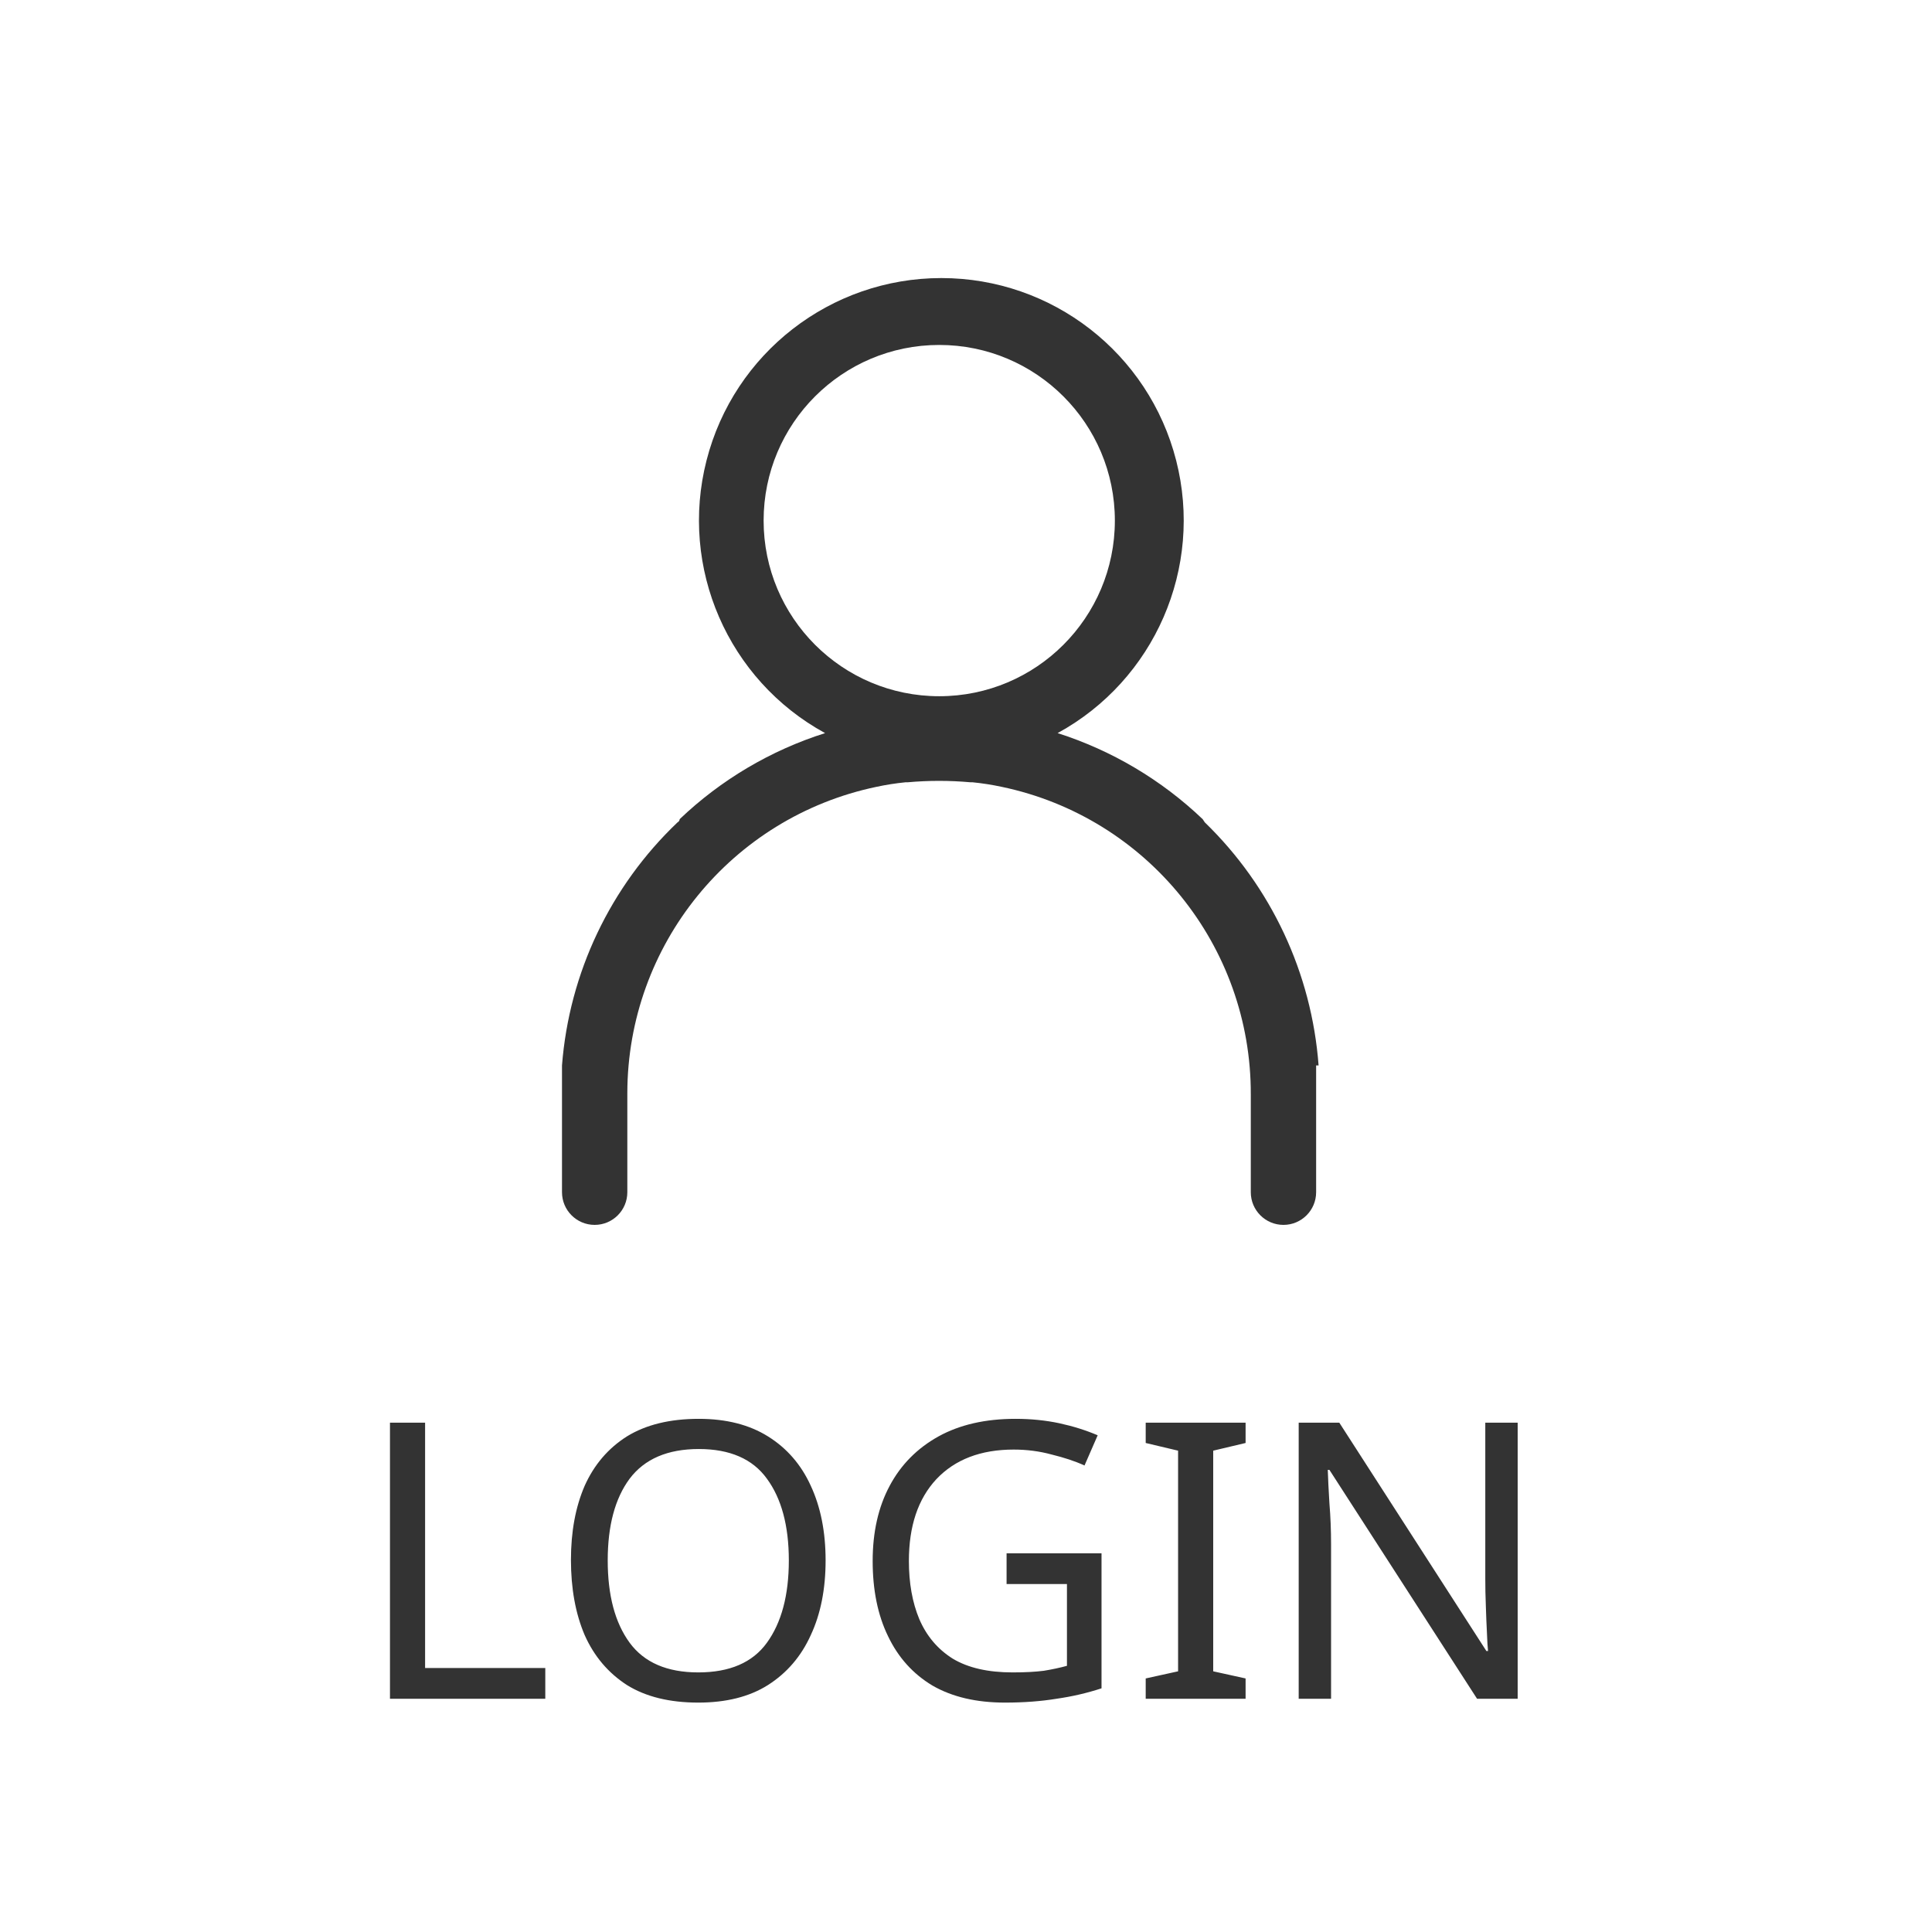
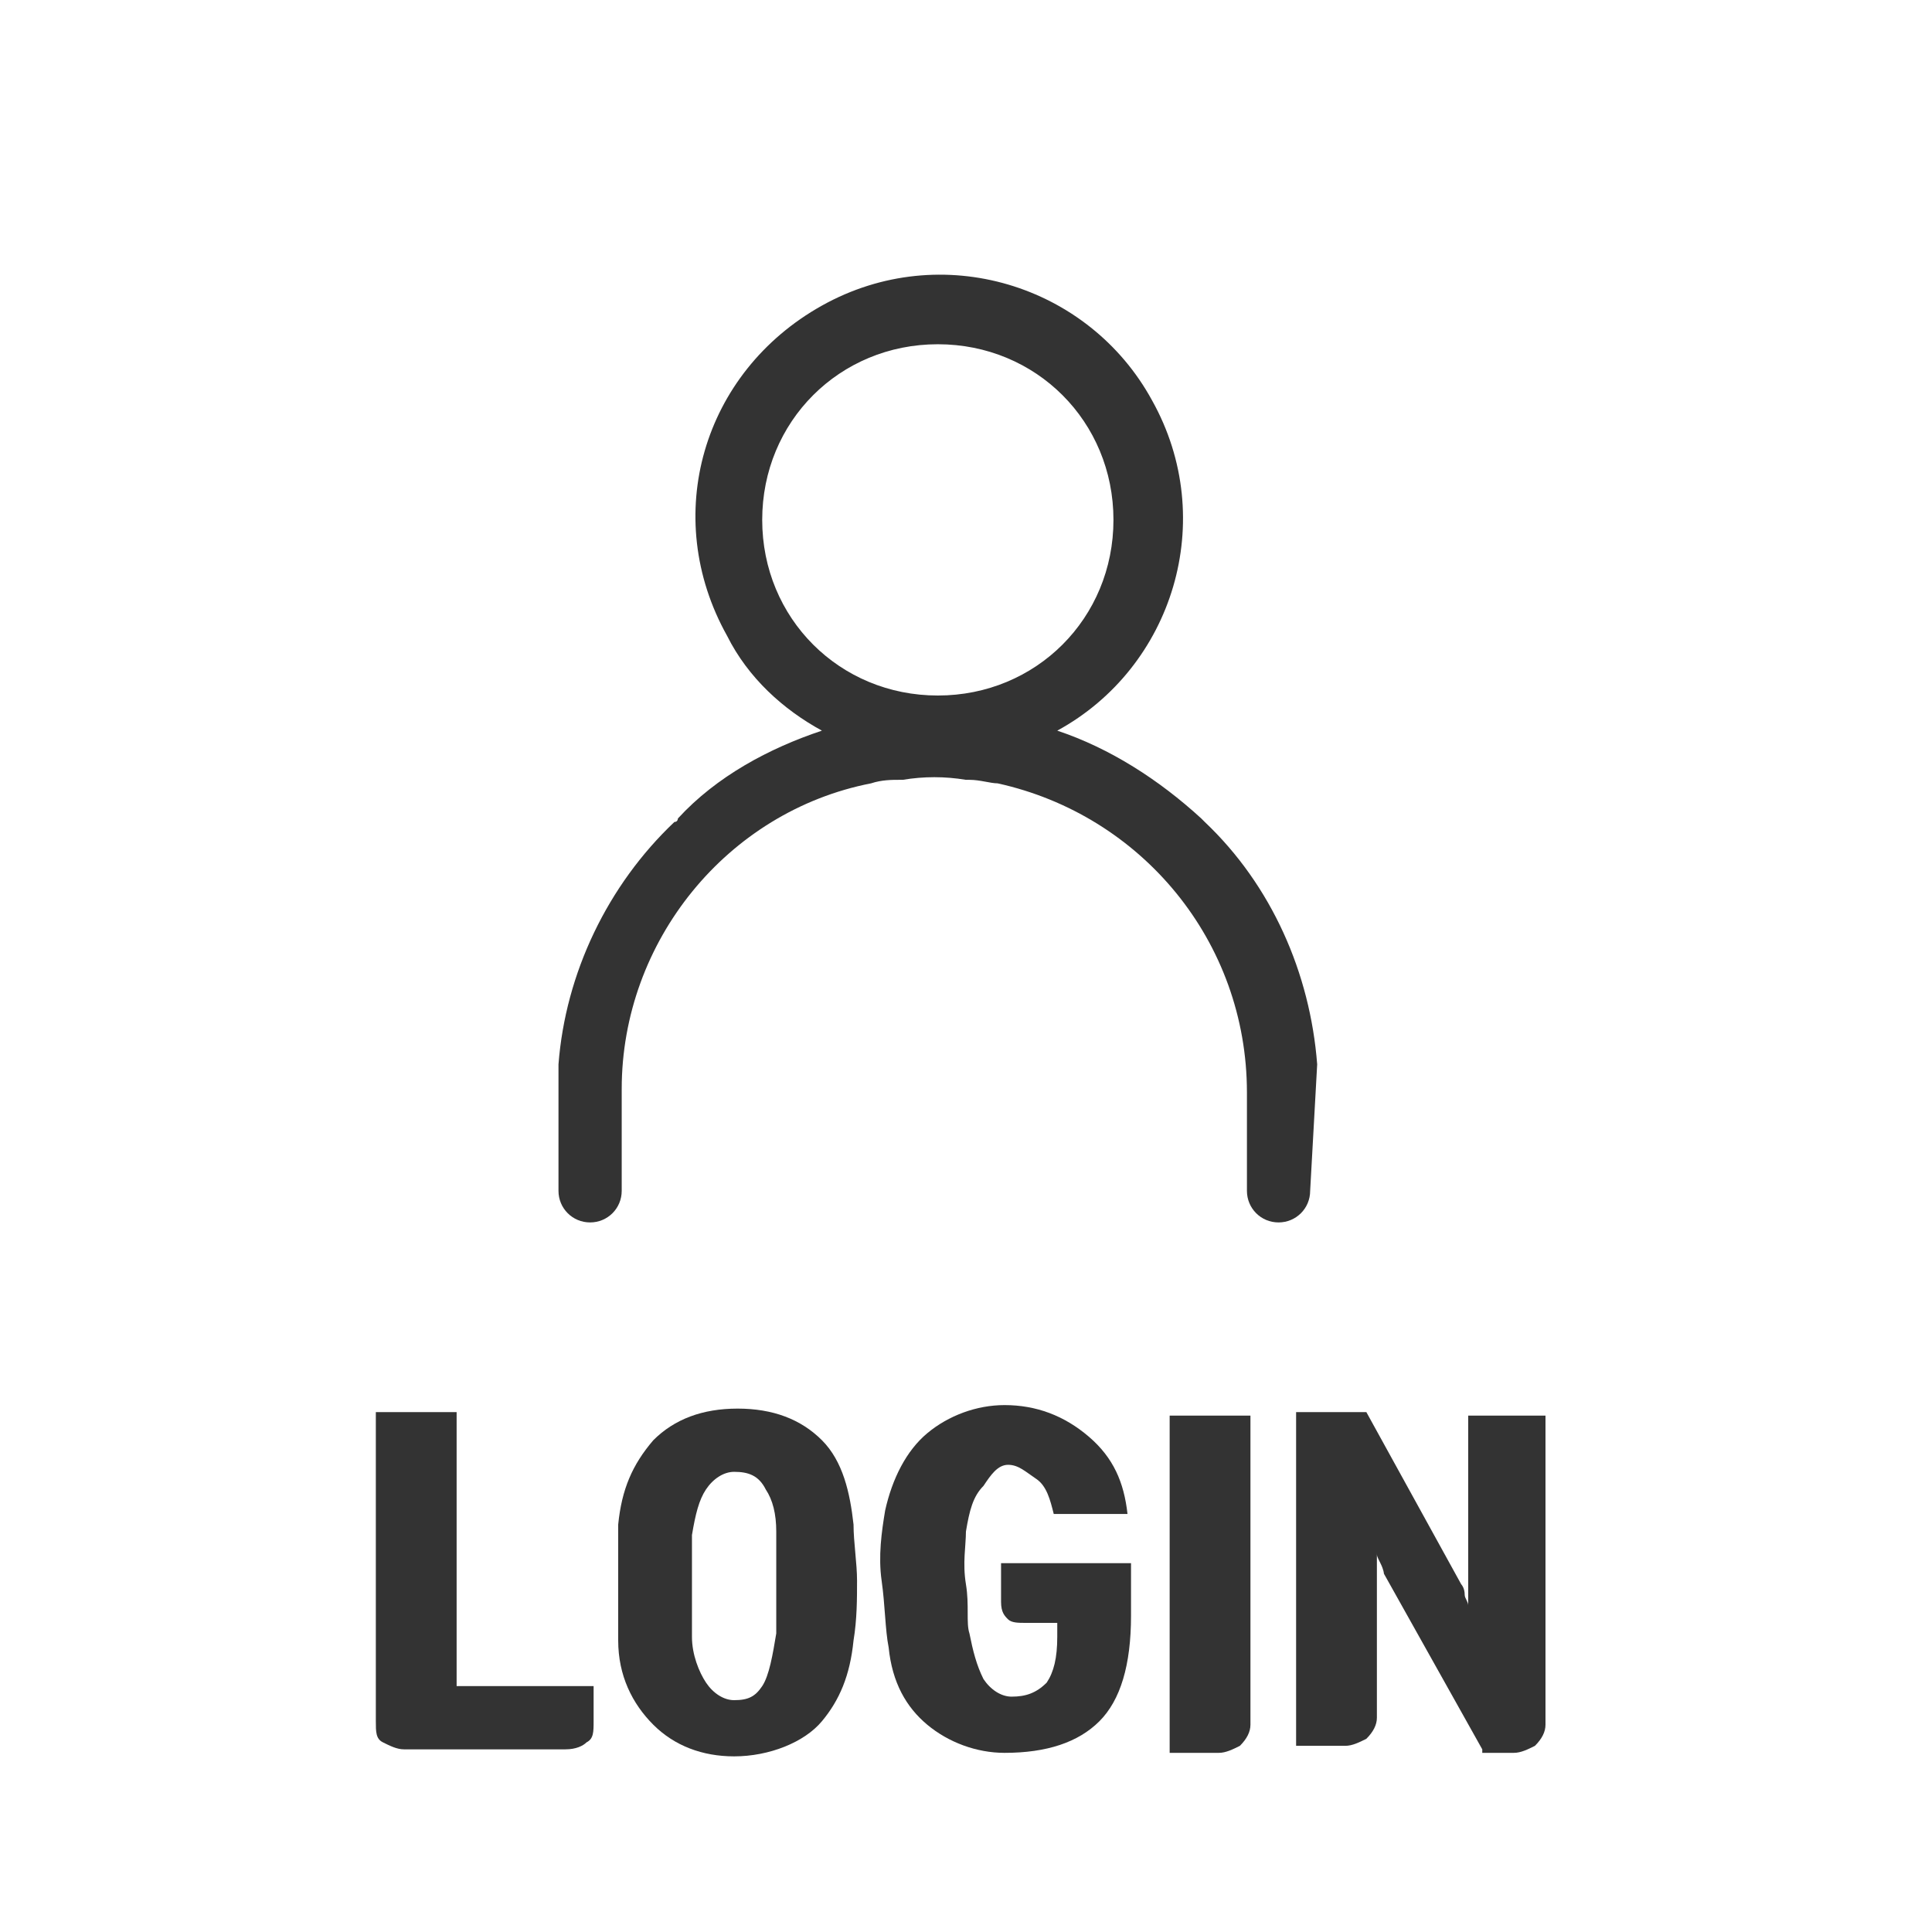
- <svg xmlns="http://www.w3.org/2000/svg" viewBox="0 0 54.39 55">
-   <defs>
-     <style>.cls-1,.cls-2{fill:#333;}.cls-2{font-size:11px;font-family:TmonMonsoriBlack, TmonMonsori;}.cls-3{fill:none;}</style>
-   </defs>
-   <g id="레이어_2" data-name="레이어 2">
+ <svg xmlns="http://www.w3.org/2000/svg" version="1.1" id="레이어_1" x="0px" y="0px" viewBox="0 0 54.4 55" style="enable-background:new 0 0 54.4 55;" xml:space="preserve">
+   <style type="text/css">
+ 	.st0{fill:#333333;}
+ 	.st1{enable-background:new    ;}
+ 	.st2{fill:none;}
+ </style>
+   <g id="레이어_2_1_">
    <g id="kimAca">
-       <path class="cls-1" d="M37.54,30.33h0a10.75,10.75,0,0,0-3.24-6.92l-.06-.09a10.7,10.7,0,0,0-4.13-2.45,6.9,6.9,0,1,0-6.62,0,10.67,10.67,0,0,0-4.14,2.45s0,.06-.06.09A10.7,10.7,0,0,0,16,30.33h0v3.61a.93.93,0,0,0,1.86,0V32.19h0l0-1.07a8.92,8.92,0,0,1,7.09-8.72h0a7.55,7.55,0,0,1,.83-.13h.06a10,10,0,0,1,1.79,0h.06a7.55,7.55,0,0,1,.83.13h0a8.92,8.92,0,0,1,7.09,8.76l0,2.78a.93.93,0,1,0,1.86,0V30.33ZM21.74,14.82a5,5,0,1,1,5,5A5,5,0,0,1,21.74,14.82Z" />
-       <text class="cls-2" transform="translate(10.04 48.36)">LOGIN</text>
-       <rect class="cls-3" width="54.39" height="55" />
+       <path class="st0" d="M37.5,30.3L37.5,30.3c-0.2-2.6-1.3-5.1-3.2-6.9l-0.1-0.1c-1.2-1.1-2.6-2-4.1-2.5c3.3-1.8,4.6-6,2.7-9.4    c-1.8-3.3-6-4.6-9.4-2.7s-4.6,6-2.7,9.4c0.6,1.2,1.6,2.1,2.7,2.7c-1.5,0.5-3,1.3-4.1,2.5c0,0,0,0.1-0.1,0.1    c-1.9,1.8-3.1,4.3-3.3,6.9l0,0v3.6c0,0.5,0.4,0.9,0.9,0.9s0.9-0.4,0.9-0.9v-1.8l0,0v-1.1c0-4.2,3-7.9,7.1-8.7l0,0    c0.3-0.1,0.6-0.1,0.8-0.1h0.1c0.6-0.1,1.2-0.1,1.8,0h0.1c0.3,0,0.6,0.1,0.8,0.1l0,0c4.1,0.9,7.1,4.5,7.1,8.8v2.8    c0,0.5,0.4,0.9,0.9,0.9s0.9-0.4,0.9-0.9L37.5,30.3L37.5,30.3z M21.7,14.8c0-2.8,2.2-5,5-5s5,2.2,5,5s-2.2,5-5,5    S21.7,17.6,21.7,14.8z" />
+       <g class="st1">
+         <path class="st0" d="M16.7,49.6c-0.1,0.1-0.3,0.2-0.6,0.2h-4.6c-0.2,0-0.4-0.1-0.6-0.2s-0.2-0.3-0.2-0.6v-8.8H13v7.8h3.9v1     C16.9,49.3,16.9,49.5,16.7,49.6z" />
+         <path class="st0" d="M24.3,43.4c0,0.5,0.1,1.1,0.1,1.6s0,1.1-0.1,1.7c-0.1,1-0.4,1.7-0.9,2.3S21.9,50,20.9,50     c-0.9,0-1.7-0.3-2.3-0.9c-0.6-0.6-1-1.4-1-2.4c0-0.5,0-1.1,0-1.7s0-1.1,0-1.6c0.1-1,0.4-1.7,1-2.4c0.6-0.6,1.4-0.9,2.4-0.9     c1,0,1.8,0.3,2.4,0.9S24.2,42.5,24.3,43.4z M22.1,46.5c0-0.5,0-1,0-1.5c0-0.6,0-1,0-1.4c0-0.5-0.1-0.9-0.3-1.2     c-0.2-0.4-0.5-0.5-0.9-0.5c-0.3,0-0.6,0.2-0.8,0.5c-0.2,0.3-0.3,0.7-0.4,1.3c0,0.4,0,0.9,0,1.5c0,0.6,0,1.1,0,1.4     c0,0.5,0.2,1,0.4,1.3c0.2,0.3,0.5,0.5,0.8,0.5c0.4,0,0.6-0.1,0.8-0.4S22,47.1,22.1,46.5z" />
+         <path class="st0" d="M28.4,44.5h3.8V46c0,1.4-0.3,2.4-0.9,3c-0.6,0.6-1.5,0.9-2.7,0.9c-0.8,0-1.6-0.3-2.2-0.8     c-0.6-0.5-1-1.2-1.1-2.2c-0.1-0.5-0.1-1.2-0.2-1.9s0-1.4,0.1-2c0.2-0.9,0.6-1.7,1.2-2.2c0.6-0.5,1.4-0.8,2.2-0.8     c0.9,0,1.7,0.3,2.4,0.9c0.7,0.6,1,1.3,1.1,2.2H30c-0.1-0.4-0.2-0.8-0.5-1s-0.5-0.4-0.8-0.4S28.2,42,28,42.3     c-0.3,0.3-0.4,0.7-0.5,1.3c0,0.4-0.1,0.9,0,1.5s0,1.1,0.1,1.4c0.1,0.5,0.2,0.9,0.4,1.3c0.2,0.3,0.5,0.5,0.8,0.5     c0.4,0,0.7-0.1,1-0.4c0.2-0.3,0.3-0.7,0.3-1.3v-0.4h-0.9c-0.2,0-0.4,0-0.5-0.1c-0.1-0.1-0.2-0.2-0.2-0.5V44.5z" />
+         <path class="st0" d="M33.4,40.3h2.2v8.8c0,0.2-0.1,0.4-0.3,0.6c-0.2,0.1-0.4,0.2-0.6,0.2h-1.4V40.3z" />
+         <path class="st0" d="M42.2,49.8l-2.8-5c0,0,0-0.1-0.1-0.3s-0.1-0.2-0.1-0.3c0,0.1,0,0.2,0,0.3c0,0.2,0,0.2,0,0.3v4.1     c0,0.2-0.1,0.4-0.3,0.6c-0.2,0.1-0.4,0.2-0.6,0.2h-1.4v-9.5h2l2.7,4.9c0,0,0.1,0.1,0.1,0.3c0,0.1,0.1,0.2,0.1,0.3     c0-0.1,0-0.2,0-0.3s0-0.2,0-0.3v-4.8h2.2v8.8c0,0.2-0.1,0.4-0.3,0.6c-0.2,0.1-0.4,0.2-0.6,0.2H42.2z" />
+       </g>
+       <rect class="st2" width="54.4" height="55" />
    </g>
  </g>
</svg>
